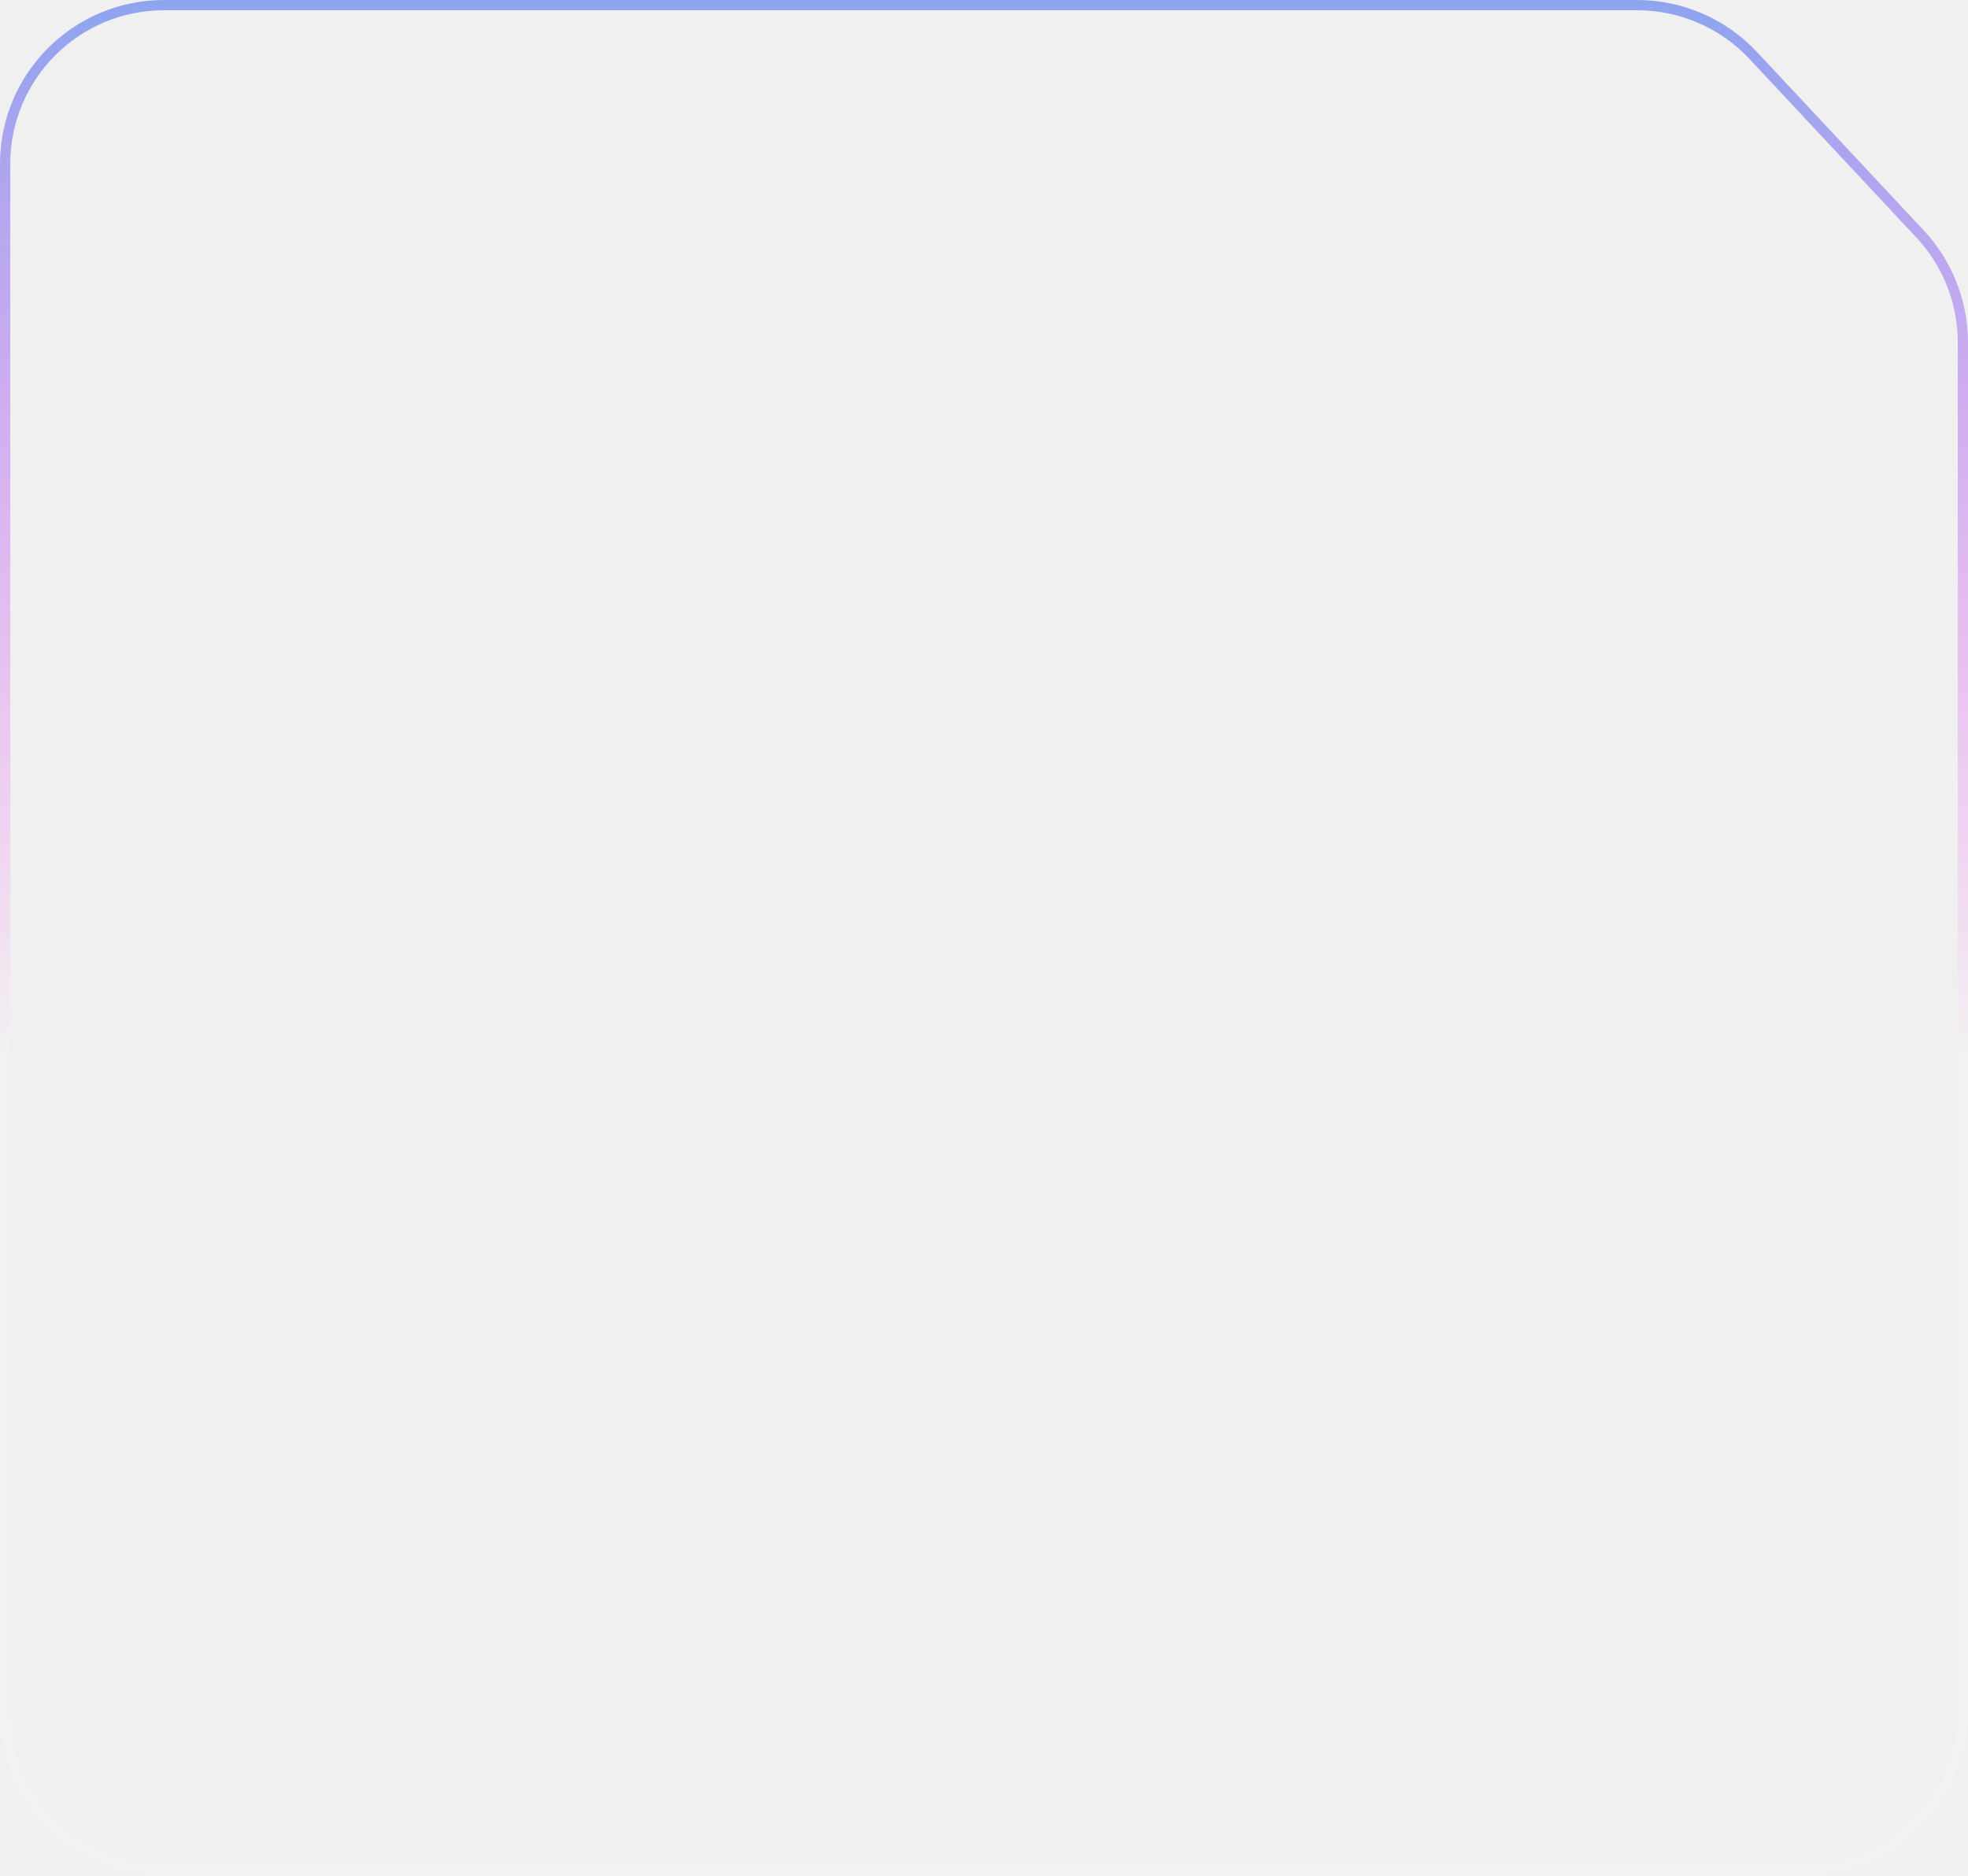
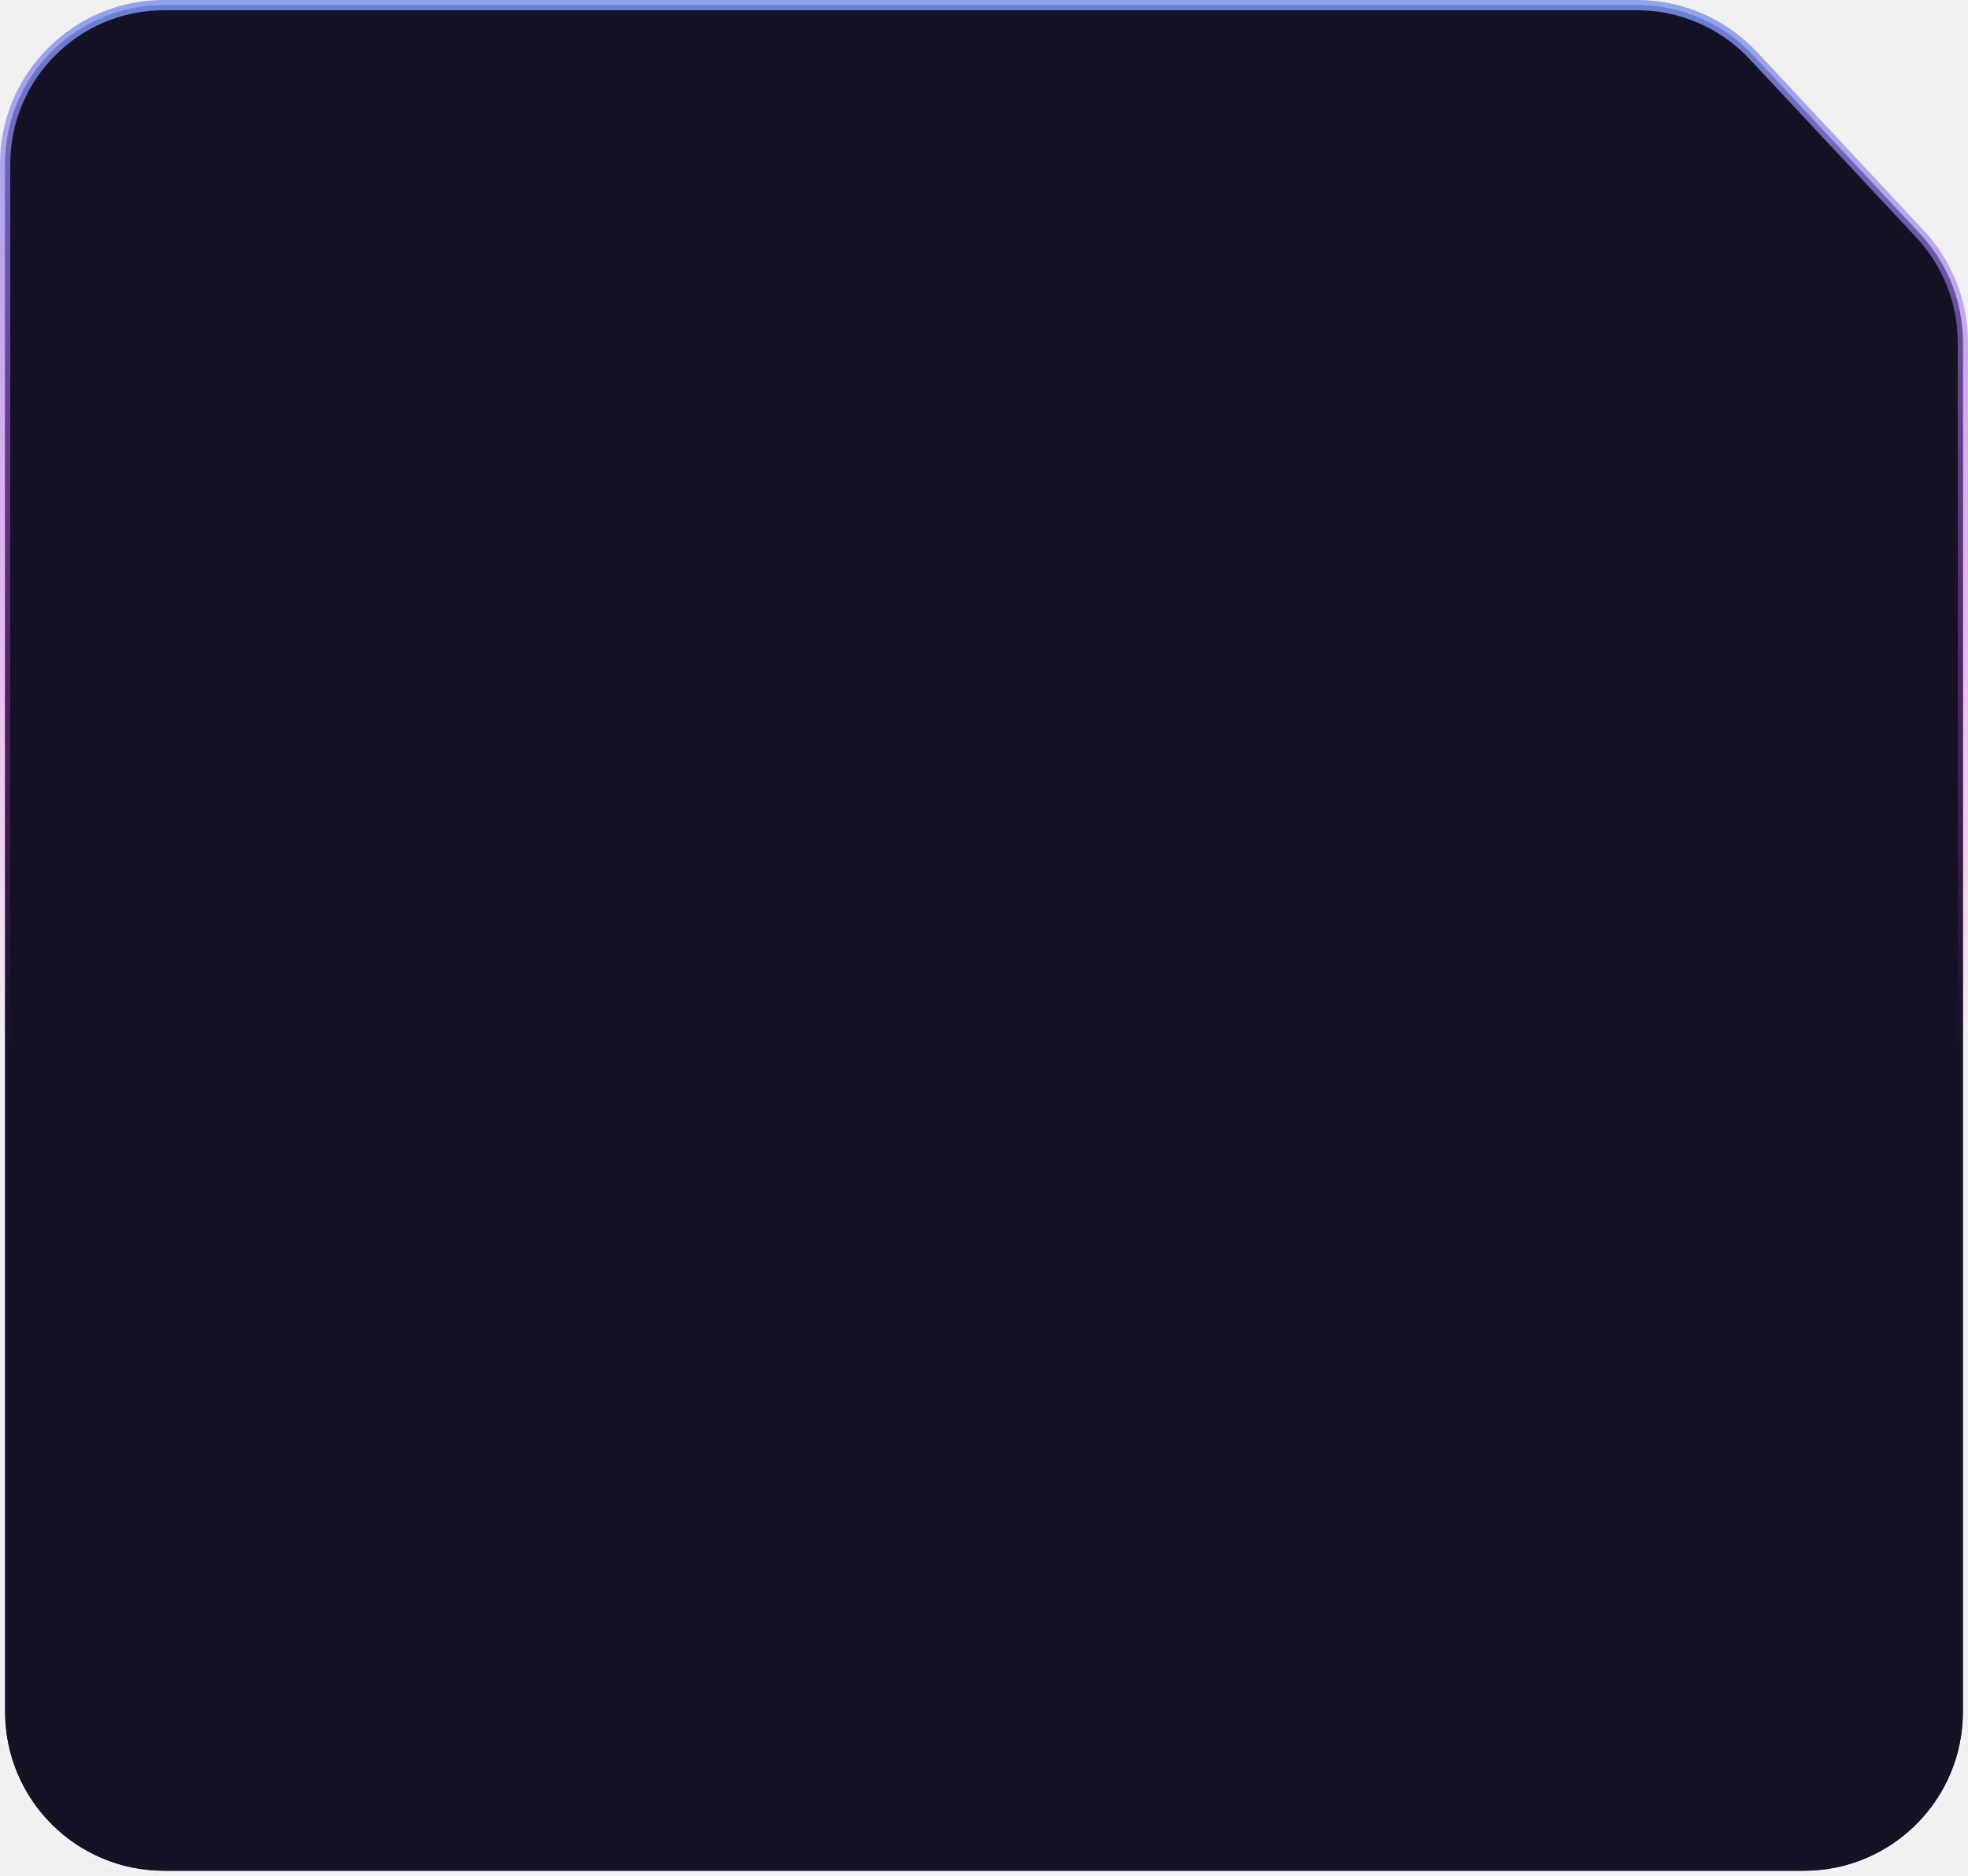
- <svg xmlns="http://www.w3.org/2000/svg" preserveAspectRatio="none" width="384" height="366" viewBox="0 0 384 366" fill="none">
+ <svg xmlns="http://www.w3.org/2000/svg" preserveAspectRatio="none" width="384" height="366" viewBox="0 0 384 366" fill="#151225">
  <path vector-effect="non-scaling-stroke" d="M32 1H319.453C328.037 1 336.238 4.56 342.1 10.832L374.648 45.654C380.015 51.397 383 58.963 383 66.823V334C383 351.121 369.121 365 352 365H32C14.879 365 1 351.121 1 334V32C1 14.879 14.879 1 32 1Z" stroke="white" stroke-opacity="0.15" stroke-width="2" />
  <path vector-effect="non-scaling-stroke" d="M32 1H319.453C328.037 1 336.238 4.56 342.1 10.832L374.648 45.654C380.015 51.397 383 58.963 383 66.823V334C383 351.121 369.121 365 352 365H32C14.879 365 1 351.121 1 334V32C1 14.879 14.879 1 32 1Z" stroke="url(#paint0_linear_333_9183)" stroke-opacity="0.85" stroke-width="2" />
  <defs>
    <linearGradient id="paint0_linear_333_9183" x1="192" y1="0" x2="192" y2="366" gradientUnits="userSpaceOnUse">
      <stop stop-color="#7D96EE" />
      <stop offset="0.563" stop-color="#FF33EB" stop-opacity="0" />
    </linearGradient>
  </defs>
</svg>
